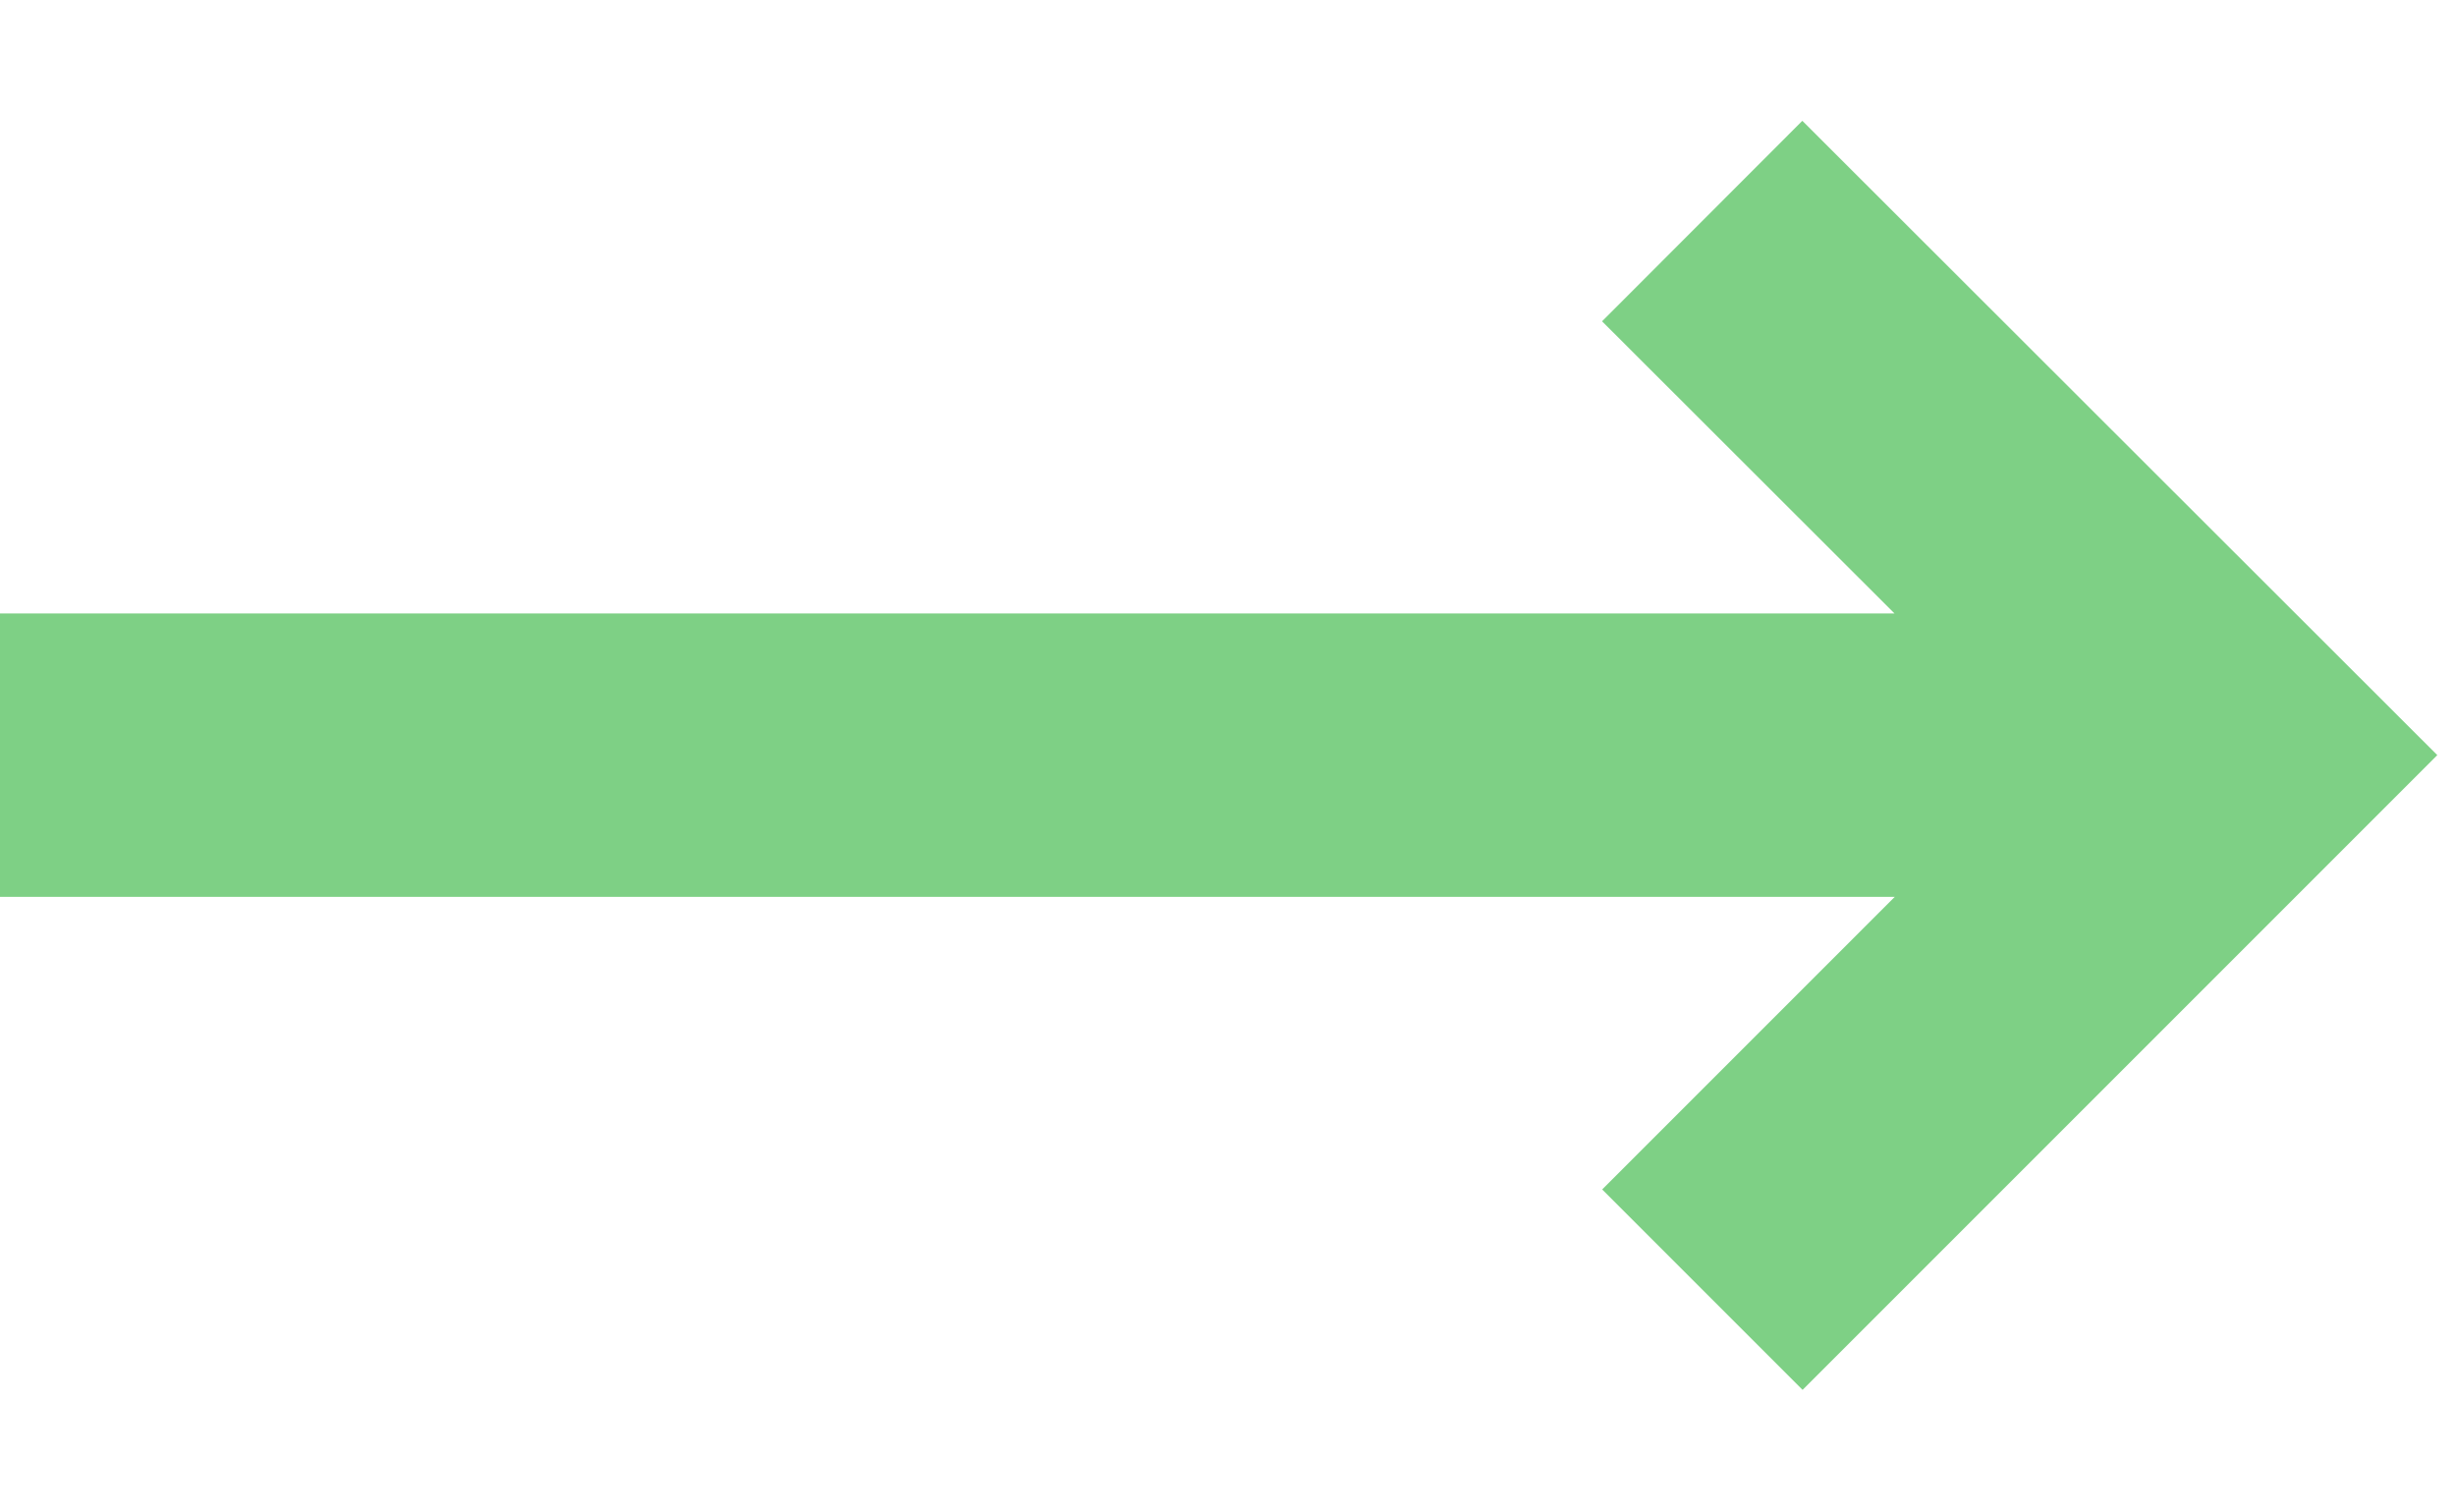
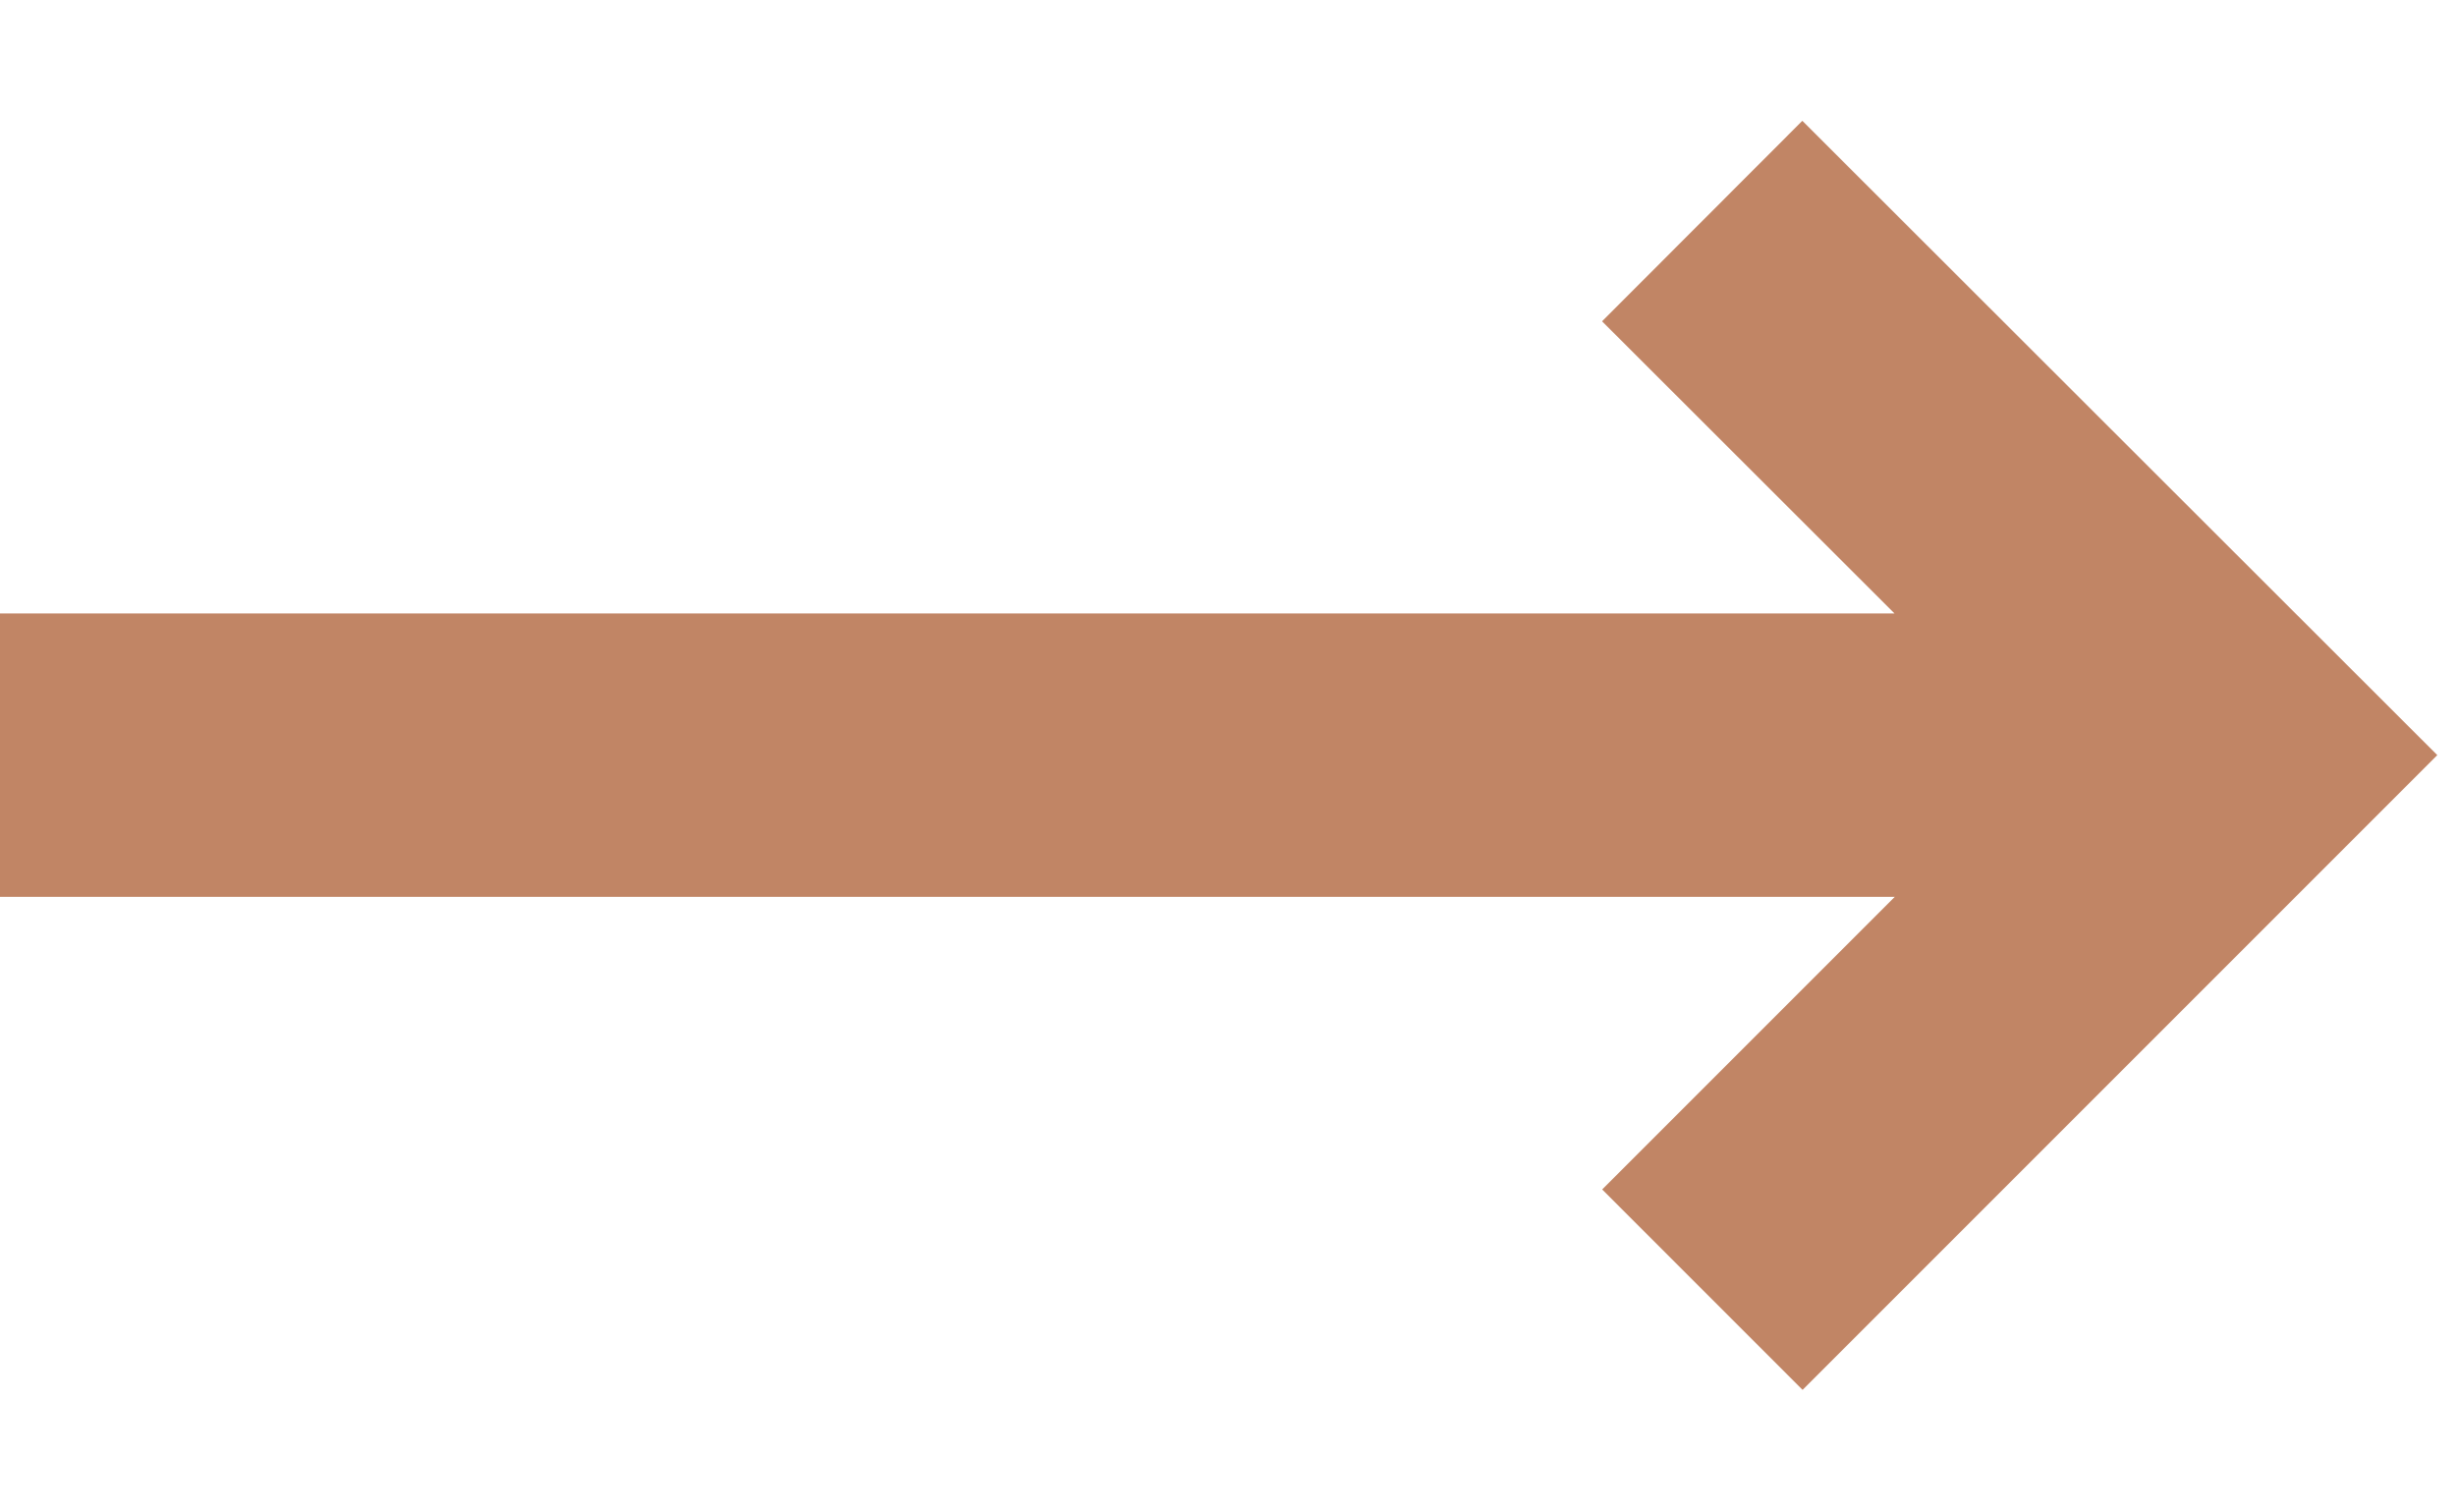
<svg xmlns="http://www.w3.org/2000/svg" width="13" height="8" viewBox="0 0 13 8">
-   <path d="M9.011 6.826l2.829-2.829L9.01 1.17m2.25 2.827H-.003" fill="none" stroke="#7ED085" stroke-width="1.5" />
+   <path d="M9.011 6.826l2.829-2.829L9.01 1.17m2.25 2.827H-.003" fill="none" stroke="#c18565" stroke-width="1.5" />
</svg>
